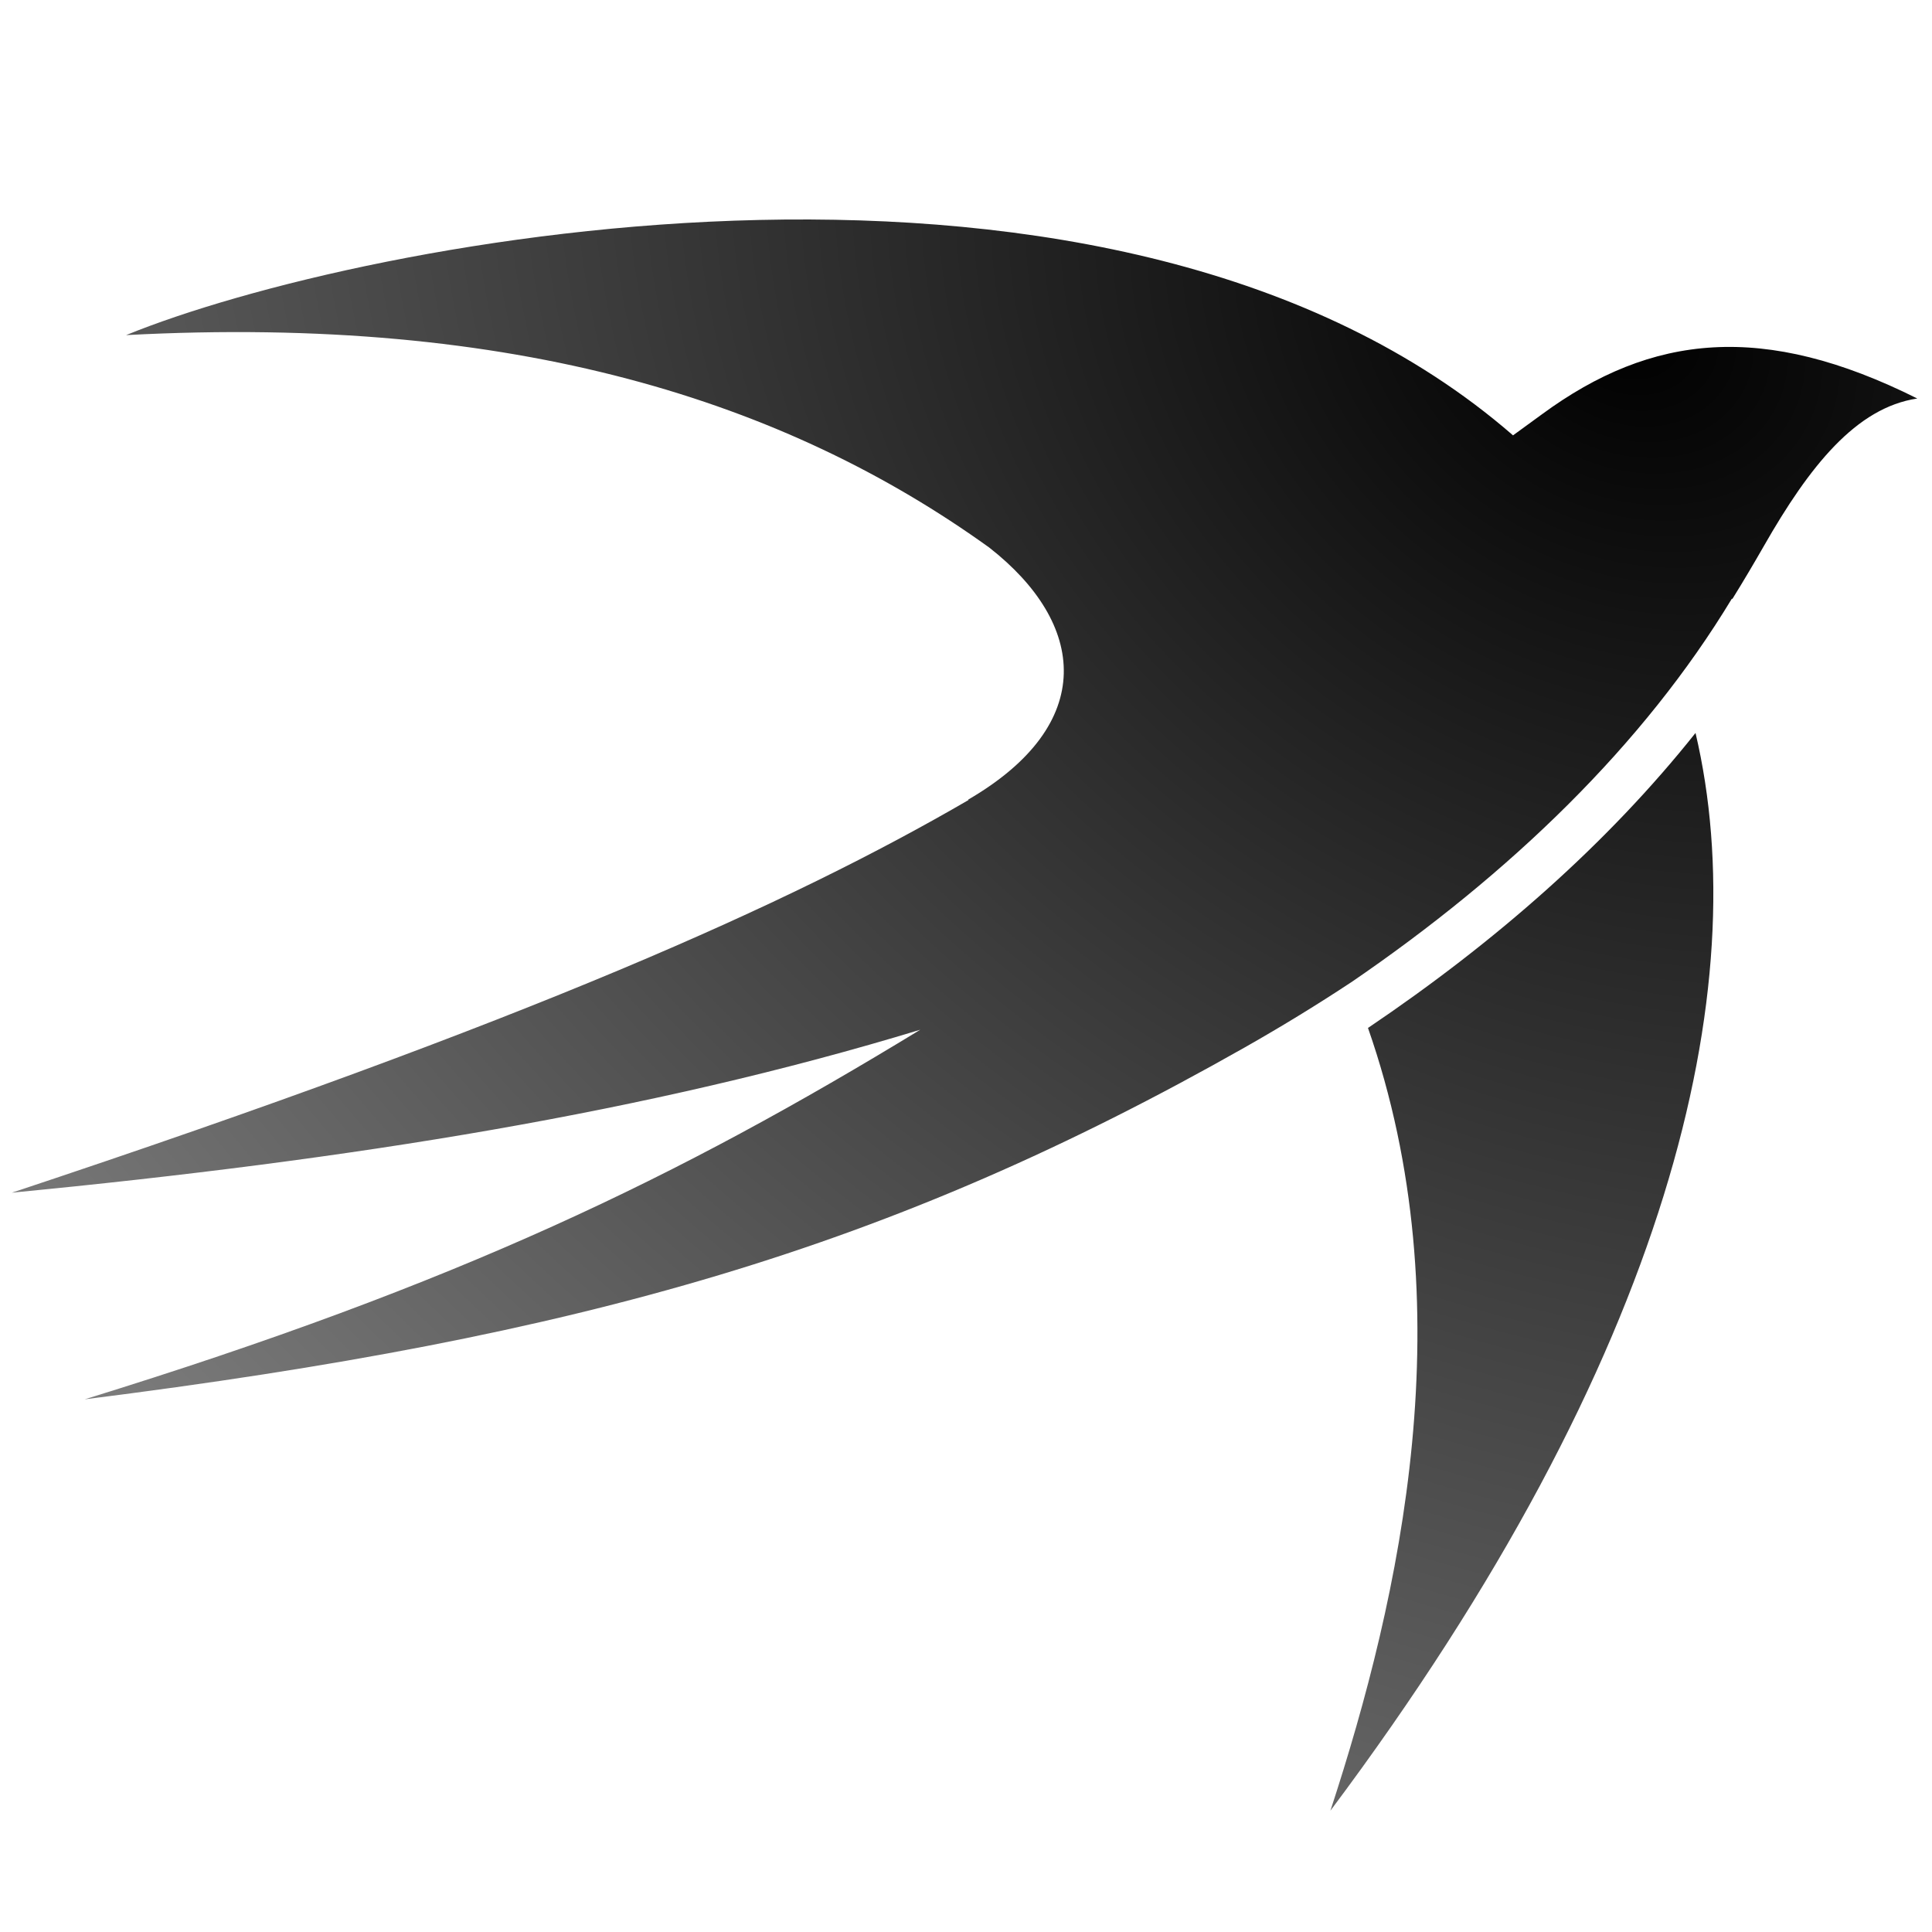
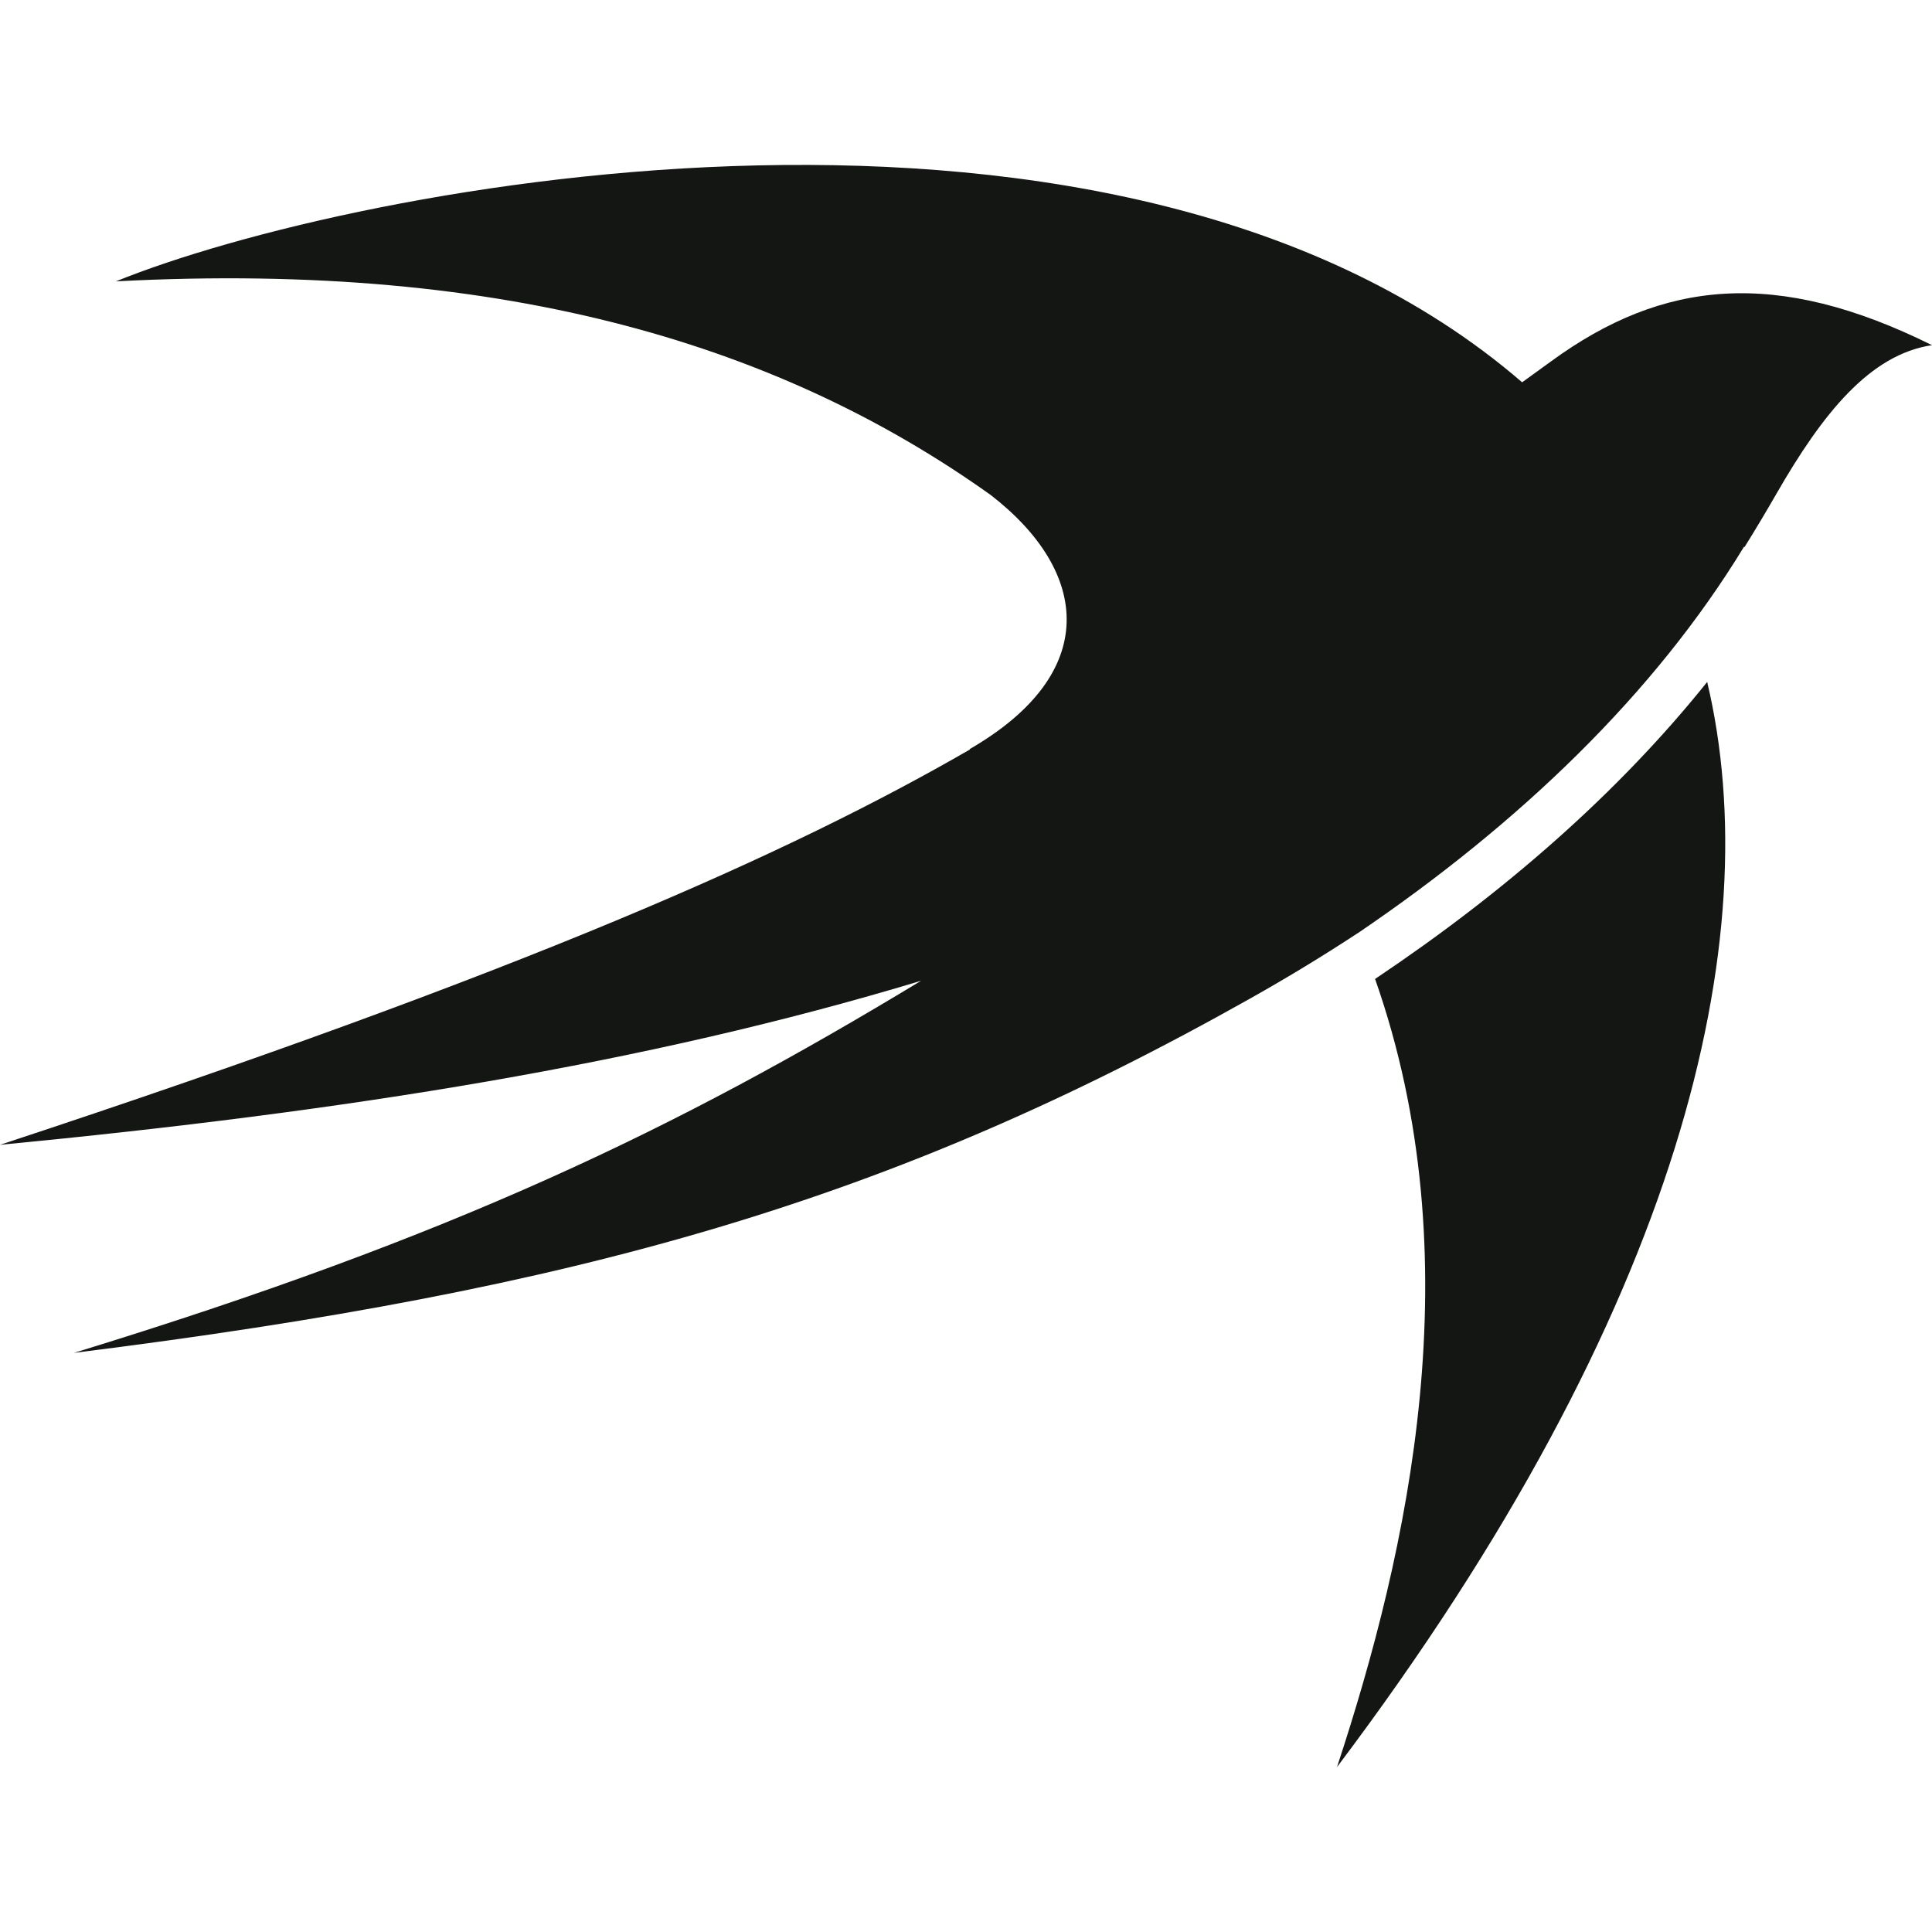
- <svg xmlns="http://www.w3.org/2000/svg" width="32" height="32" viewBox="0 0 32 32" fill="none">
-   <g transform="scale(0.842) translate(0, 1.3)">
-     <path d="M33.353 13.118C34.529 18.116 32.895 25.335 26.171 34.318C27.554 30.093 28.824 24.395 26.91 18.921C29.423 17.226 31.627 15.288 33.353 13.118Z" fill="url(#paint0_radial_favicon)" />
-     <path d="M2.48 5.292C7.113 3.401 21.965 0.485 29.763 7.264C29.981 7.106 30.171 6.968 30.33 6.851C32.493 5.262 34.698 5.03 37.715 6.539C36.512 6.719 35.595 7.869 34.698 9.44C34.509 9.769 34.305 10.117 34.078 10.482L34.068 10.476C32.333 13.347 29.721 15.877 26.569 18.03L26.569 18.029C25.926 18.454 25.233 18.88 24.486 19.304C17.523 23.249 11.489 24.99 1.667 26.226C9.052 23.945 13.345 21.857 18.103 18.956C12.765 20.58 6.963 21.509 0.232 22.162C10.466 18.765 15.574 16.459 19.051 14.438L19.045 14.43C21.597 12.945 21.37 10.963 19.458 9.47C15.463 6.597 10.141 4.885 2.48 5.292Z" fill="url(#paint1_radial_favicon)" />
-   </g>
-   <defs>
-     <radialGradient id="paint0_radial_favicon" cx="0" cy="0" r="1" gradientTransform="matrix(-24.8652 27.5024 -35.0474 -29.2415 31.7384 4.89861)" gradientUnits="userSpaceOnUse">
-       <stop stop-color="#000" />
-       <stop offset="1" stop-color="#000" stop-opacity="0.5" />
-     </radialGradient>
-     <radialGradient id="paint1_radial_favicon" cx="0" cy="0" r="1" gradientTransform="matrix(-24.8652 27.5024 -35.0474 -29.2415 31.7384 4.89861)" gradientUnits="userSpaceOnUse">
-       <stop stop-color="#000" />
-       <stop offset="1" stop-color="#000" stop-opacity="0.5" />
-     </radialGradient>
-   </defs>
+ <svg xmlns="http://www.w3.org/2000/svg" viewBox="0 -3.5 41 41">
+   <style>
+     path { fill: #141614; }
+     @media (prefers-color-scheme: dark) { path { fill: #f3f5ee; } }
+   </style>
+   <path d="M36.229 10.972C37.515 16.401 35.728 24.242 28.373 34C29.886 29.41 31.275 23.221 29.181 17.275C31.93 15.434 34.341 13.329 36.229 10.972Z" />
+   <path d="M2.459 2.471C7.526 0.416 23.773 -2.751 32.302 4.613C32.54 4.441 32.749 4.291 32.922 4.164C35.288 2.438 37.7 2.186 41 3.825C39.685 4.021 38.681 5.27 37.7 6.976C37.494 7.334 37.27 7.712 37.022 8.109L37.011 8.102C35.113 11.22 32.256 13.969 28.809 16.307L28.808 16.306C28.105 16.768 27.347 17.231 26.529 17.691C18.913 21.977 12.313 23.867 1.569 25.21C9.647 22.733 14.344 20.464 19.548 17.313C13.709 19.077 7.362 20.086 0 20.795C11.194 17.106 16.781 14.6 20.584 12.405L20.578 12.397C23.37 10.783 23.122 8.631 21.03 7.009C16.66 3.888 10.838 2.028 2.459 2.471Z" />
</svg>
